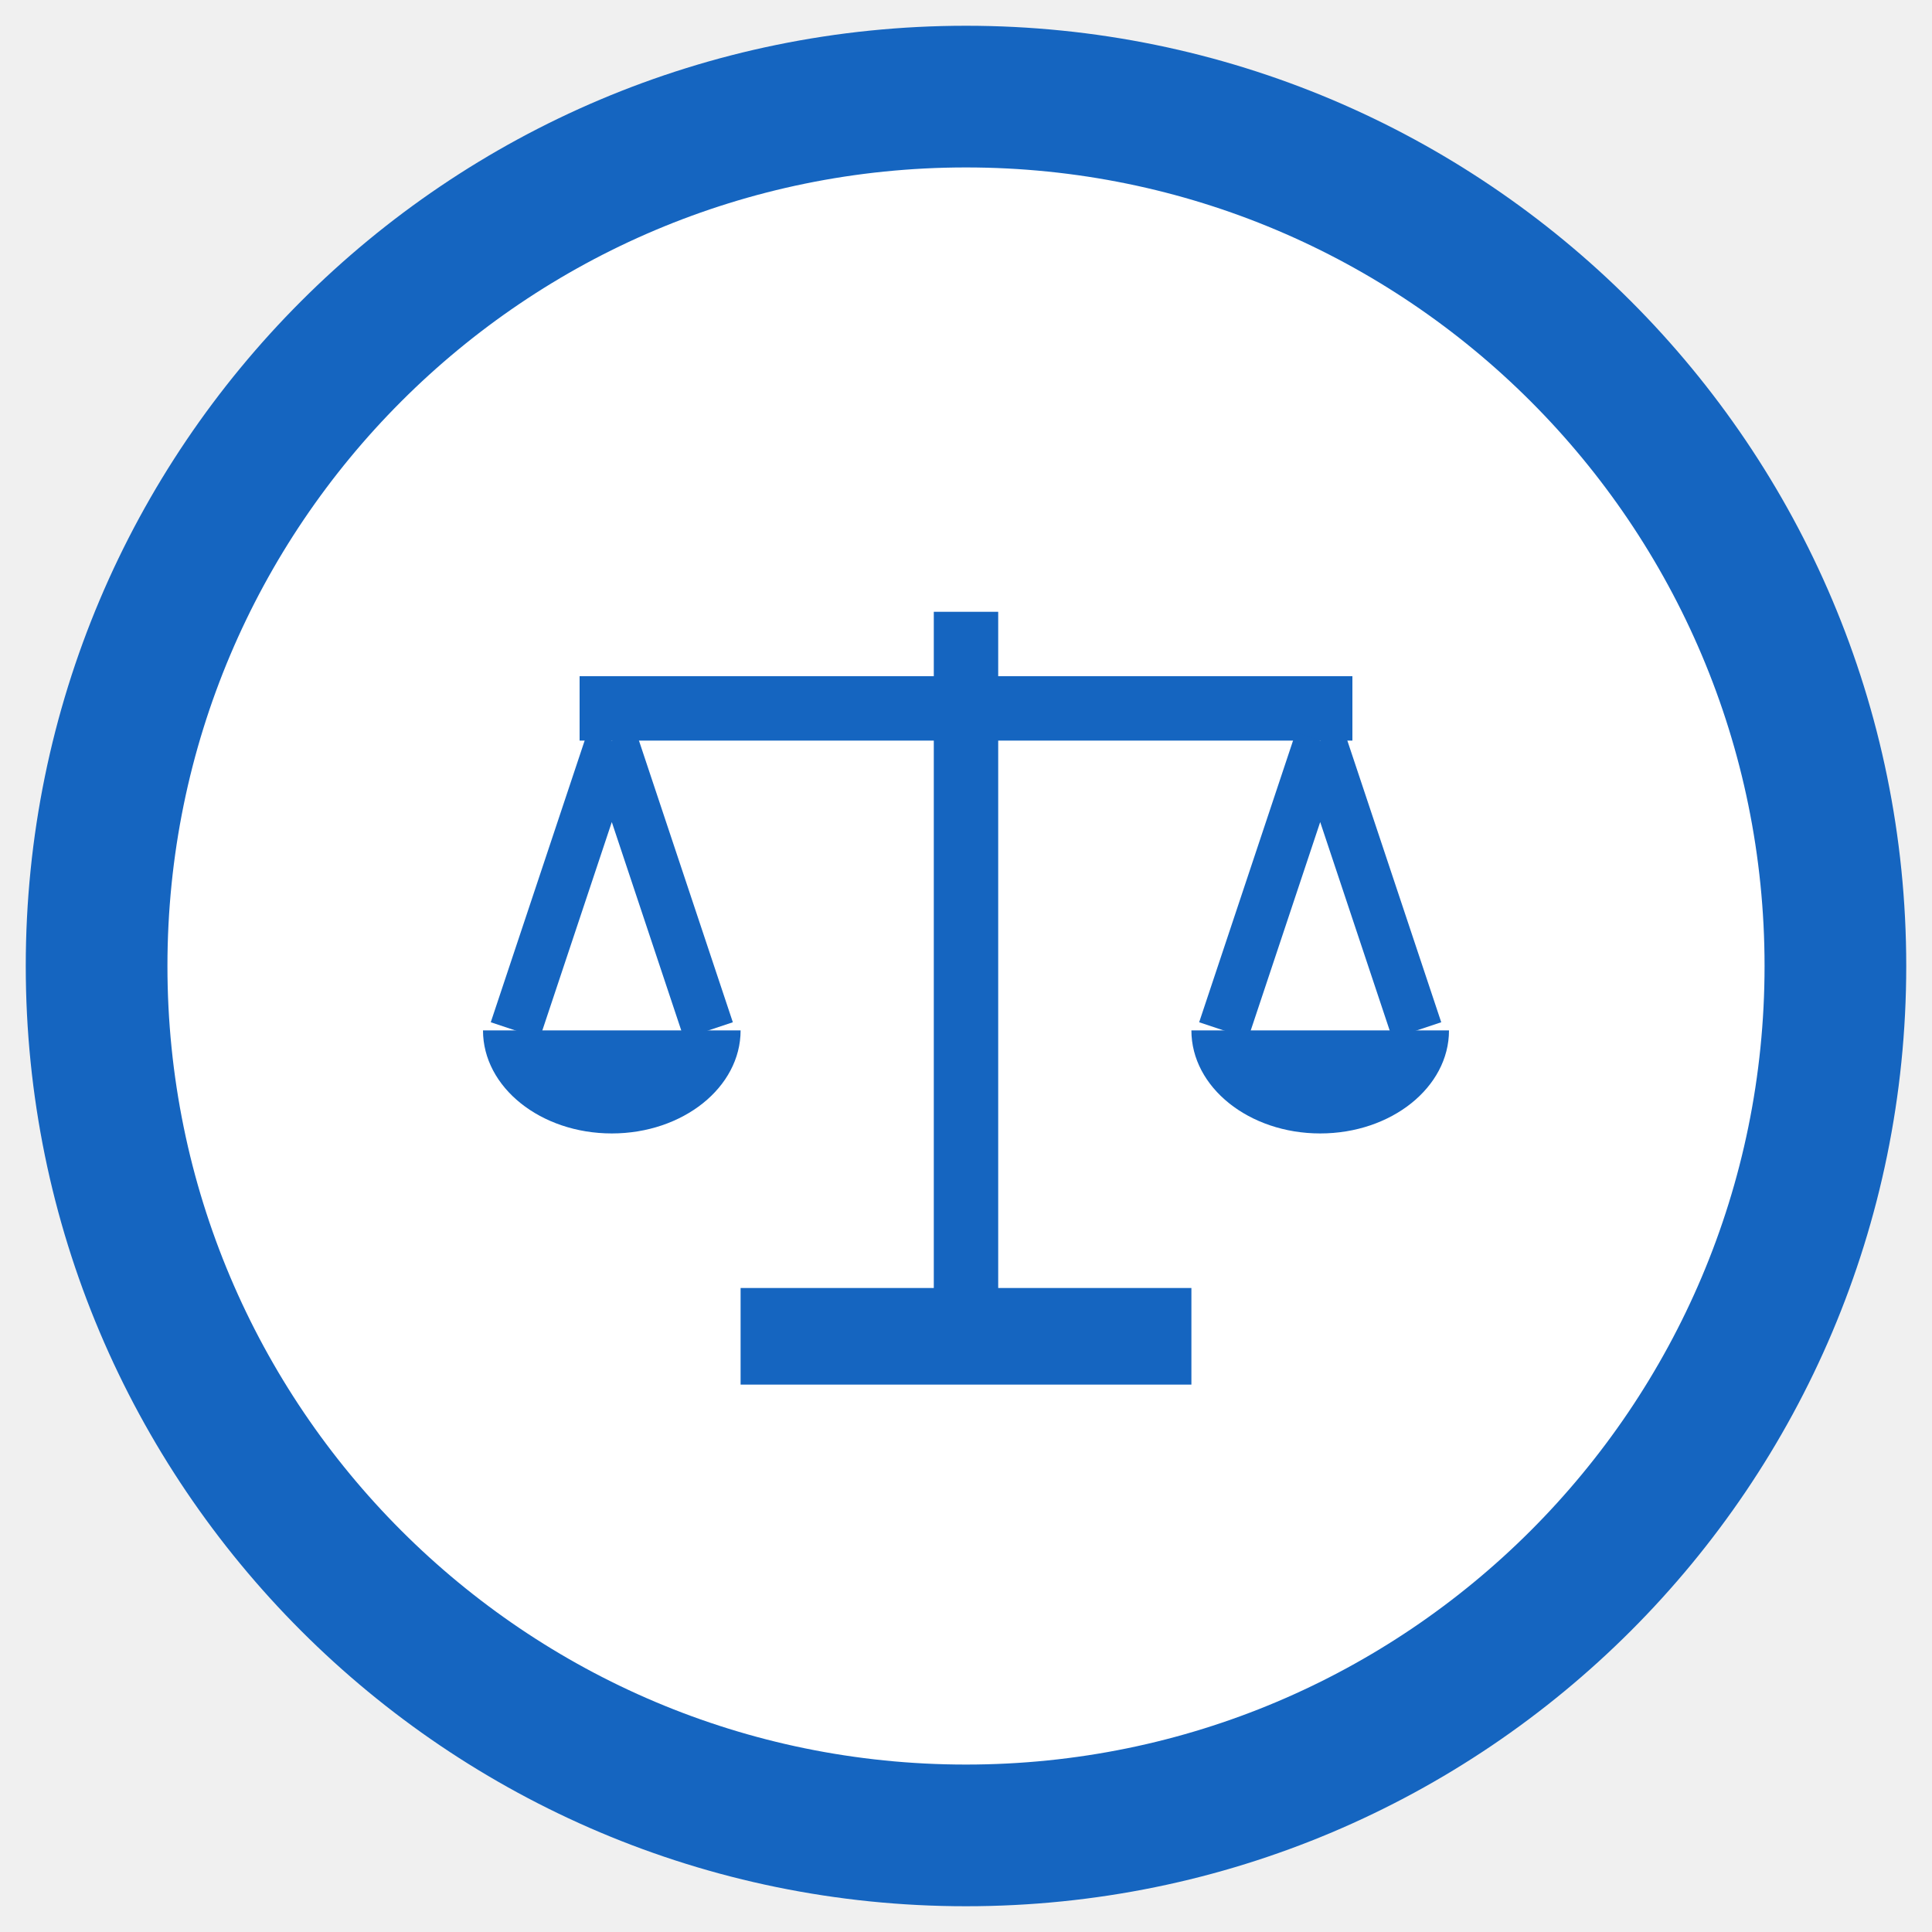
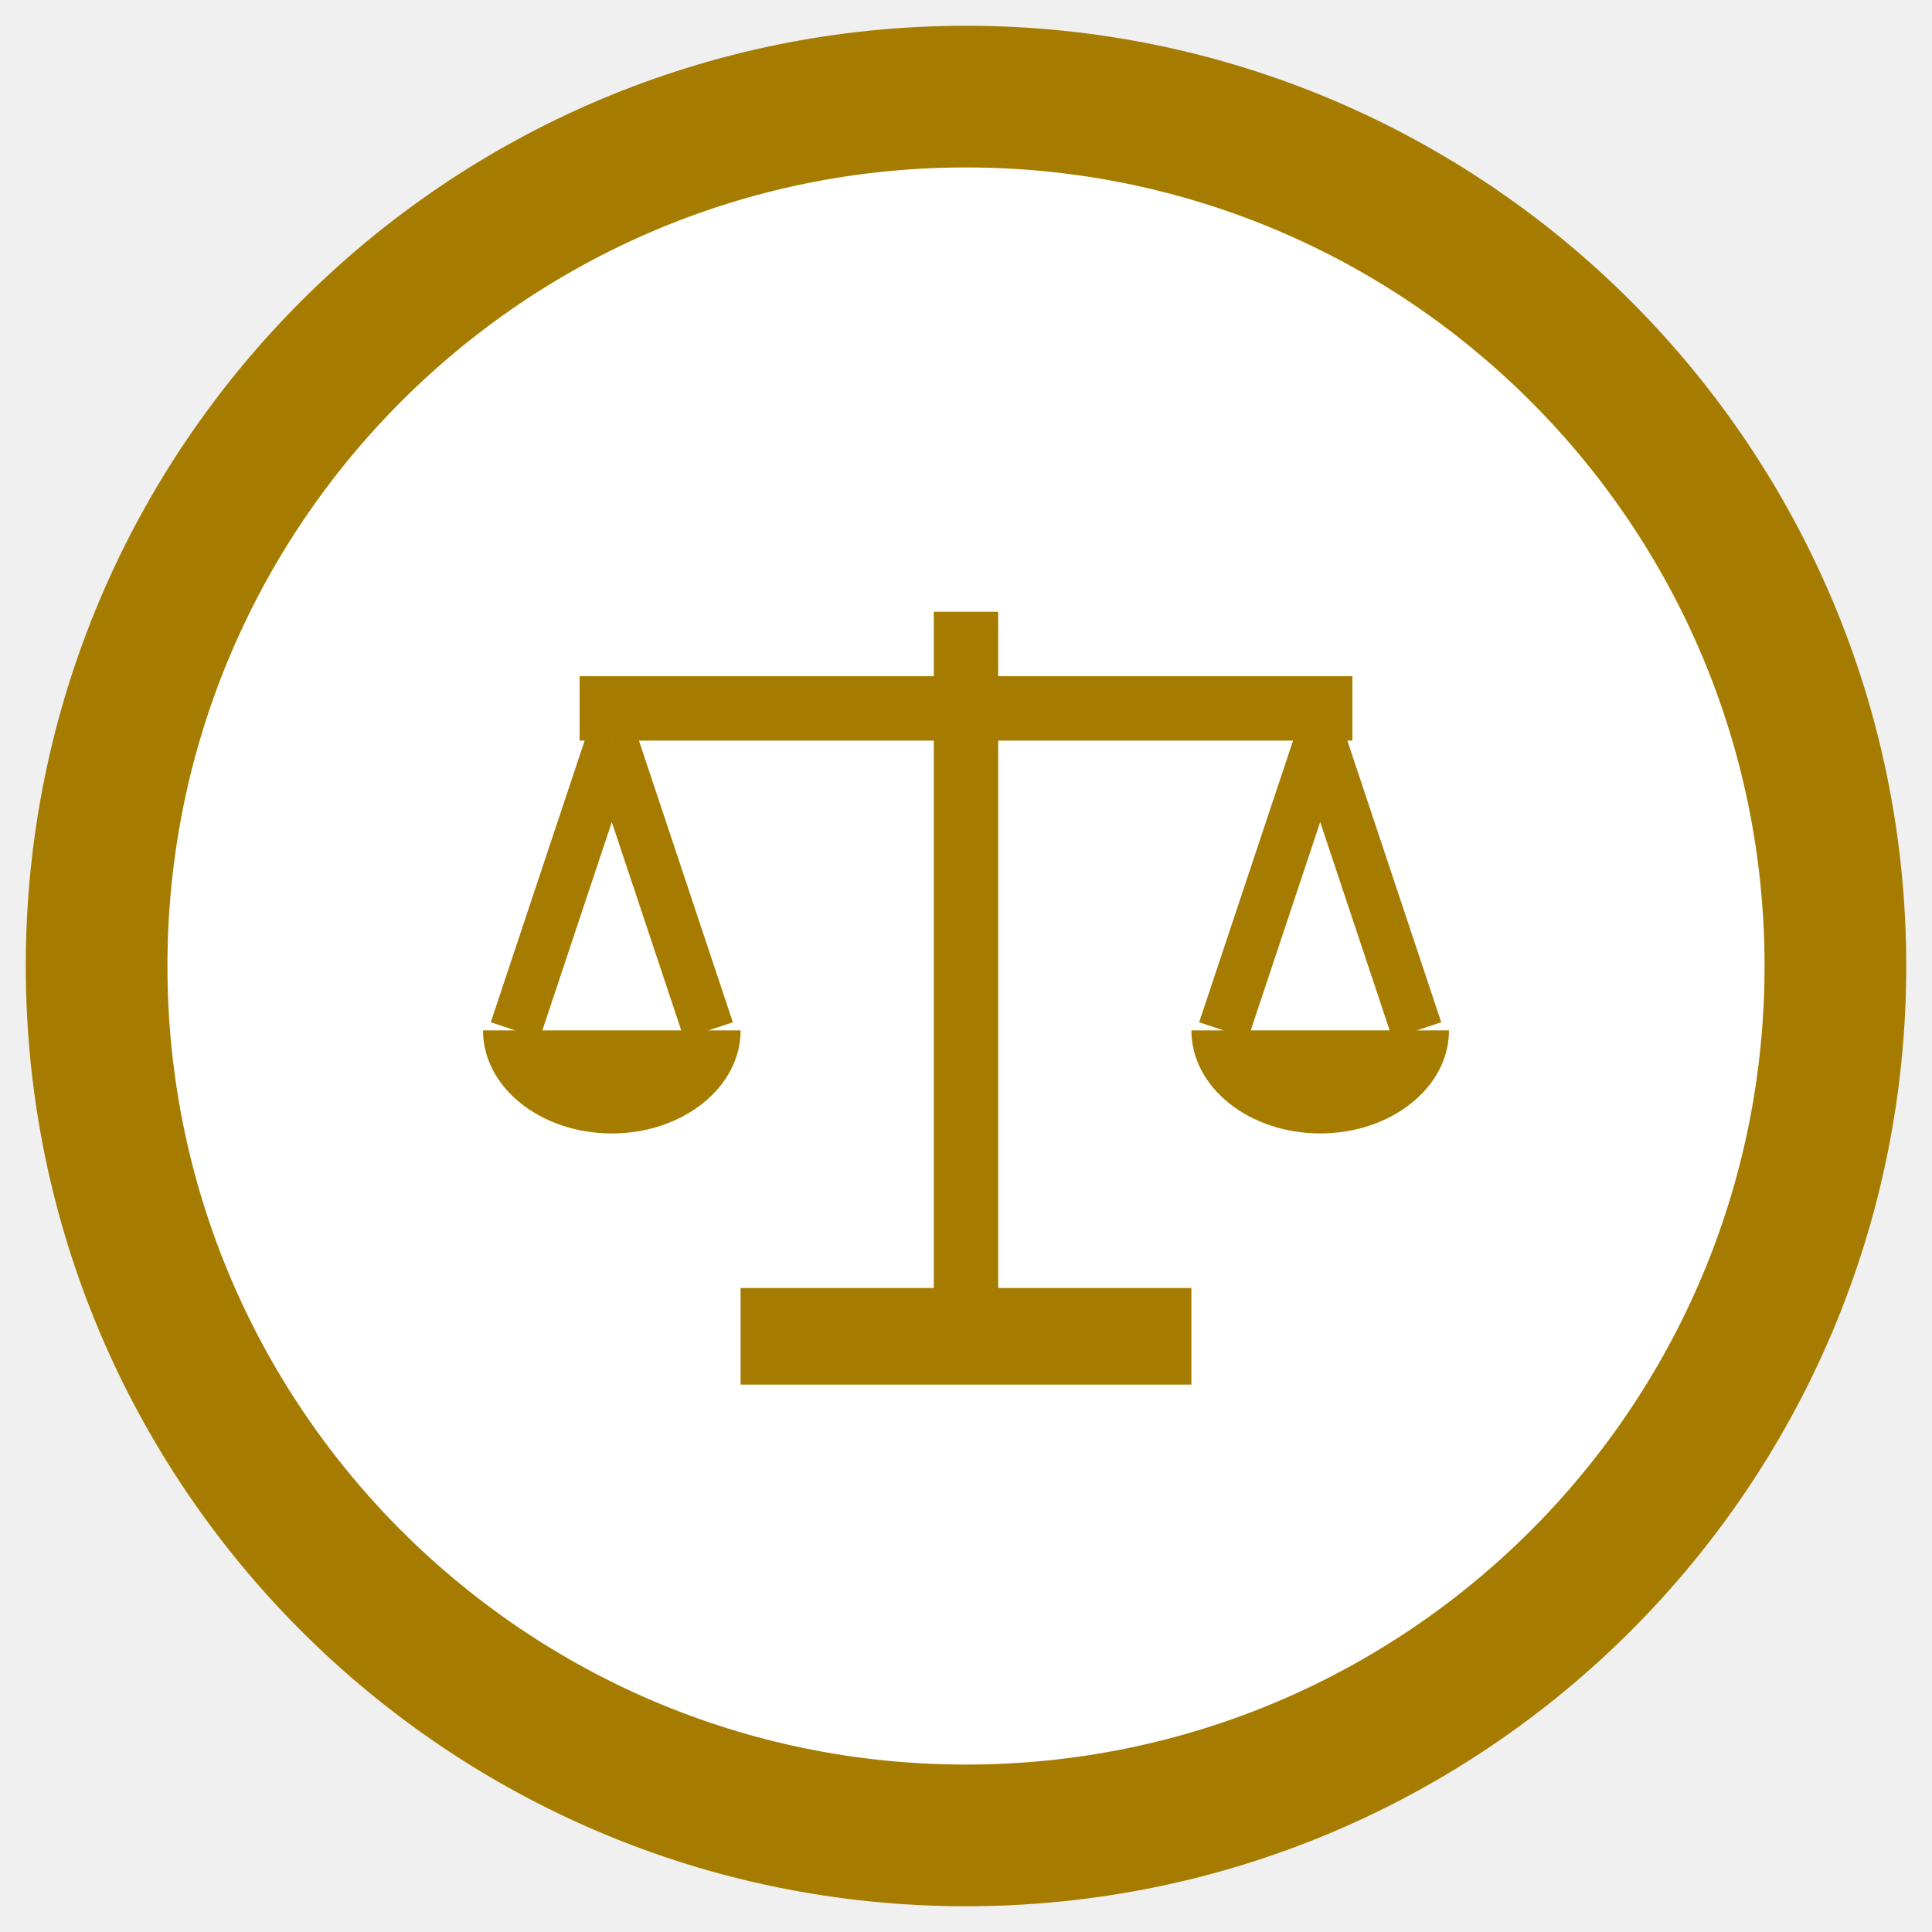
<svg xmlns="http://www.w3.org/2000/svg" width="30px" height="30px" viewBox="0 0 30 30">
-   <circle cx="15" cy="15" r="13.5" fill="#fff" stroke="#1565C0" stroke-width="2.2" />
-   <g transform="translate(7.5 7.5)" fill="#1565C0" color="#1565C0">
+   <circle cx="15" cy="15" r="13.5" fill="#fff" stroke="#A67C00" stroke-width="2.2" />
+   <g transform="translate(7.5 7.5)" fill="#A67C00" color="#A67C00">
    <path d="M7 2h1v10.5H7z M4 12.5h7V14H4z M1.5 3h12v1h-12z" />
    <path d="M2 4 0.5 8.5M2 4l1.5 4.5M13 4l-1.5 4.5M13 4l1.5 4.5" fill="none" stroke="currentColor" stroke-width="0.8" />
    <path d="M0 8.5h4a2 1.6 0 0 1-4 0z M11 8.5h4a2 1.6 0 0 1-4 0z" />
  </g>
</svg>
